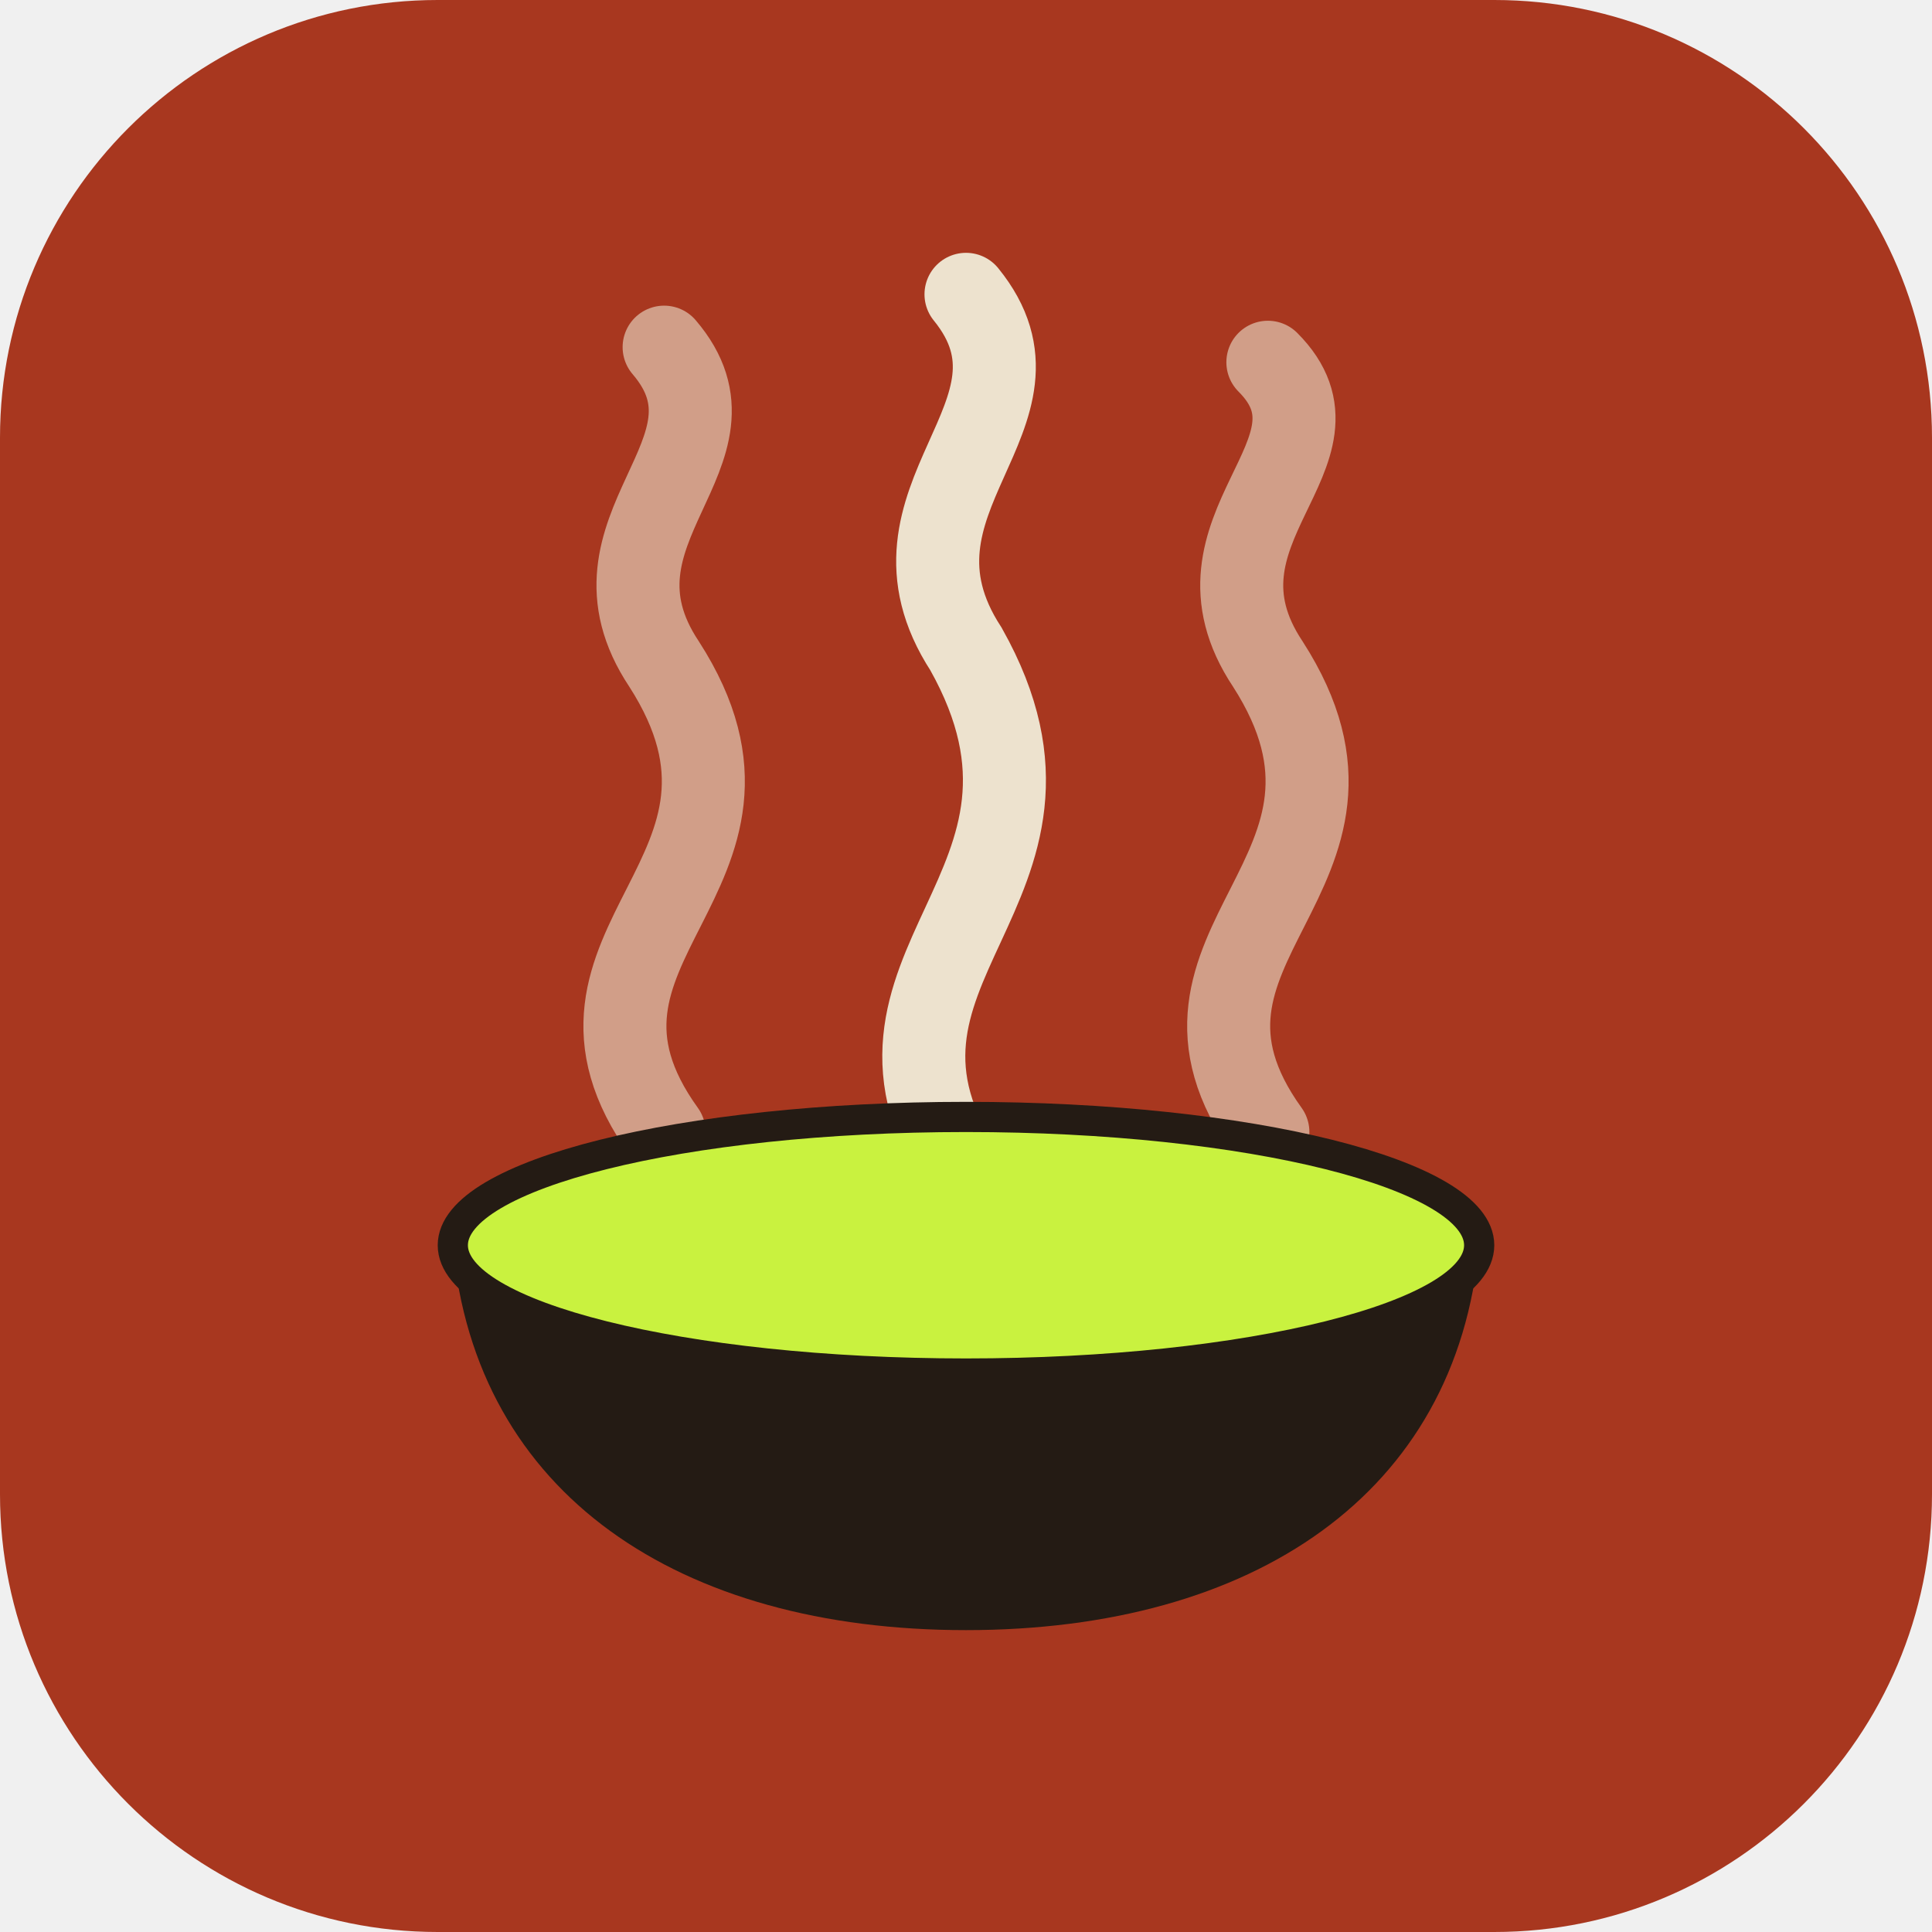
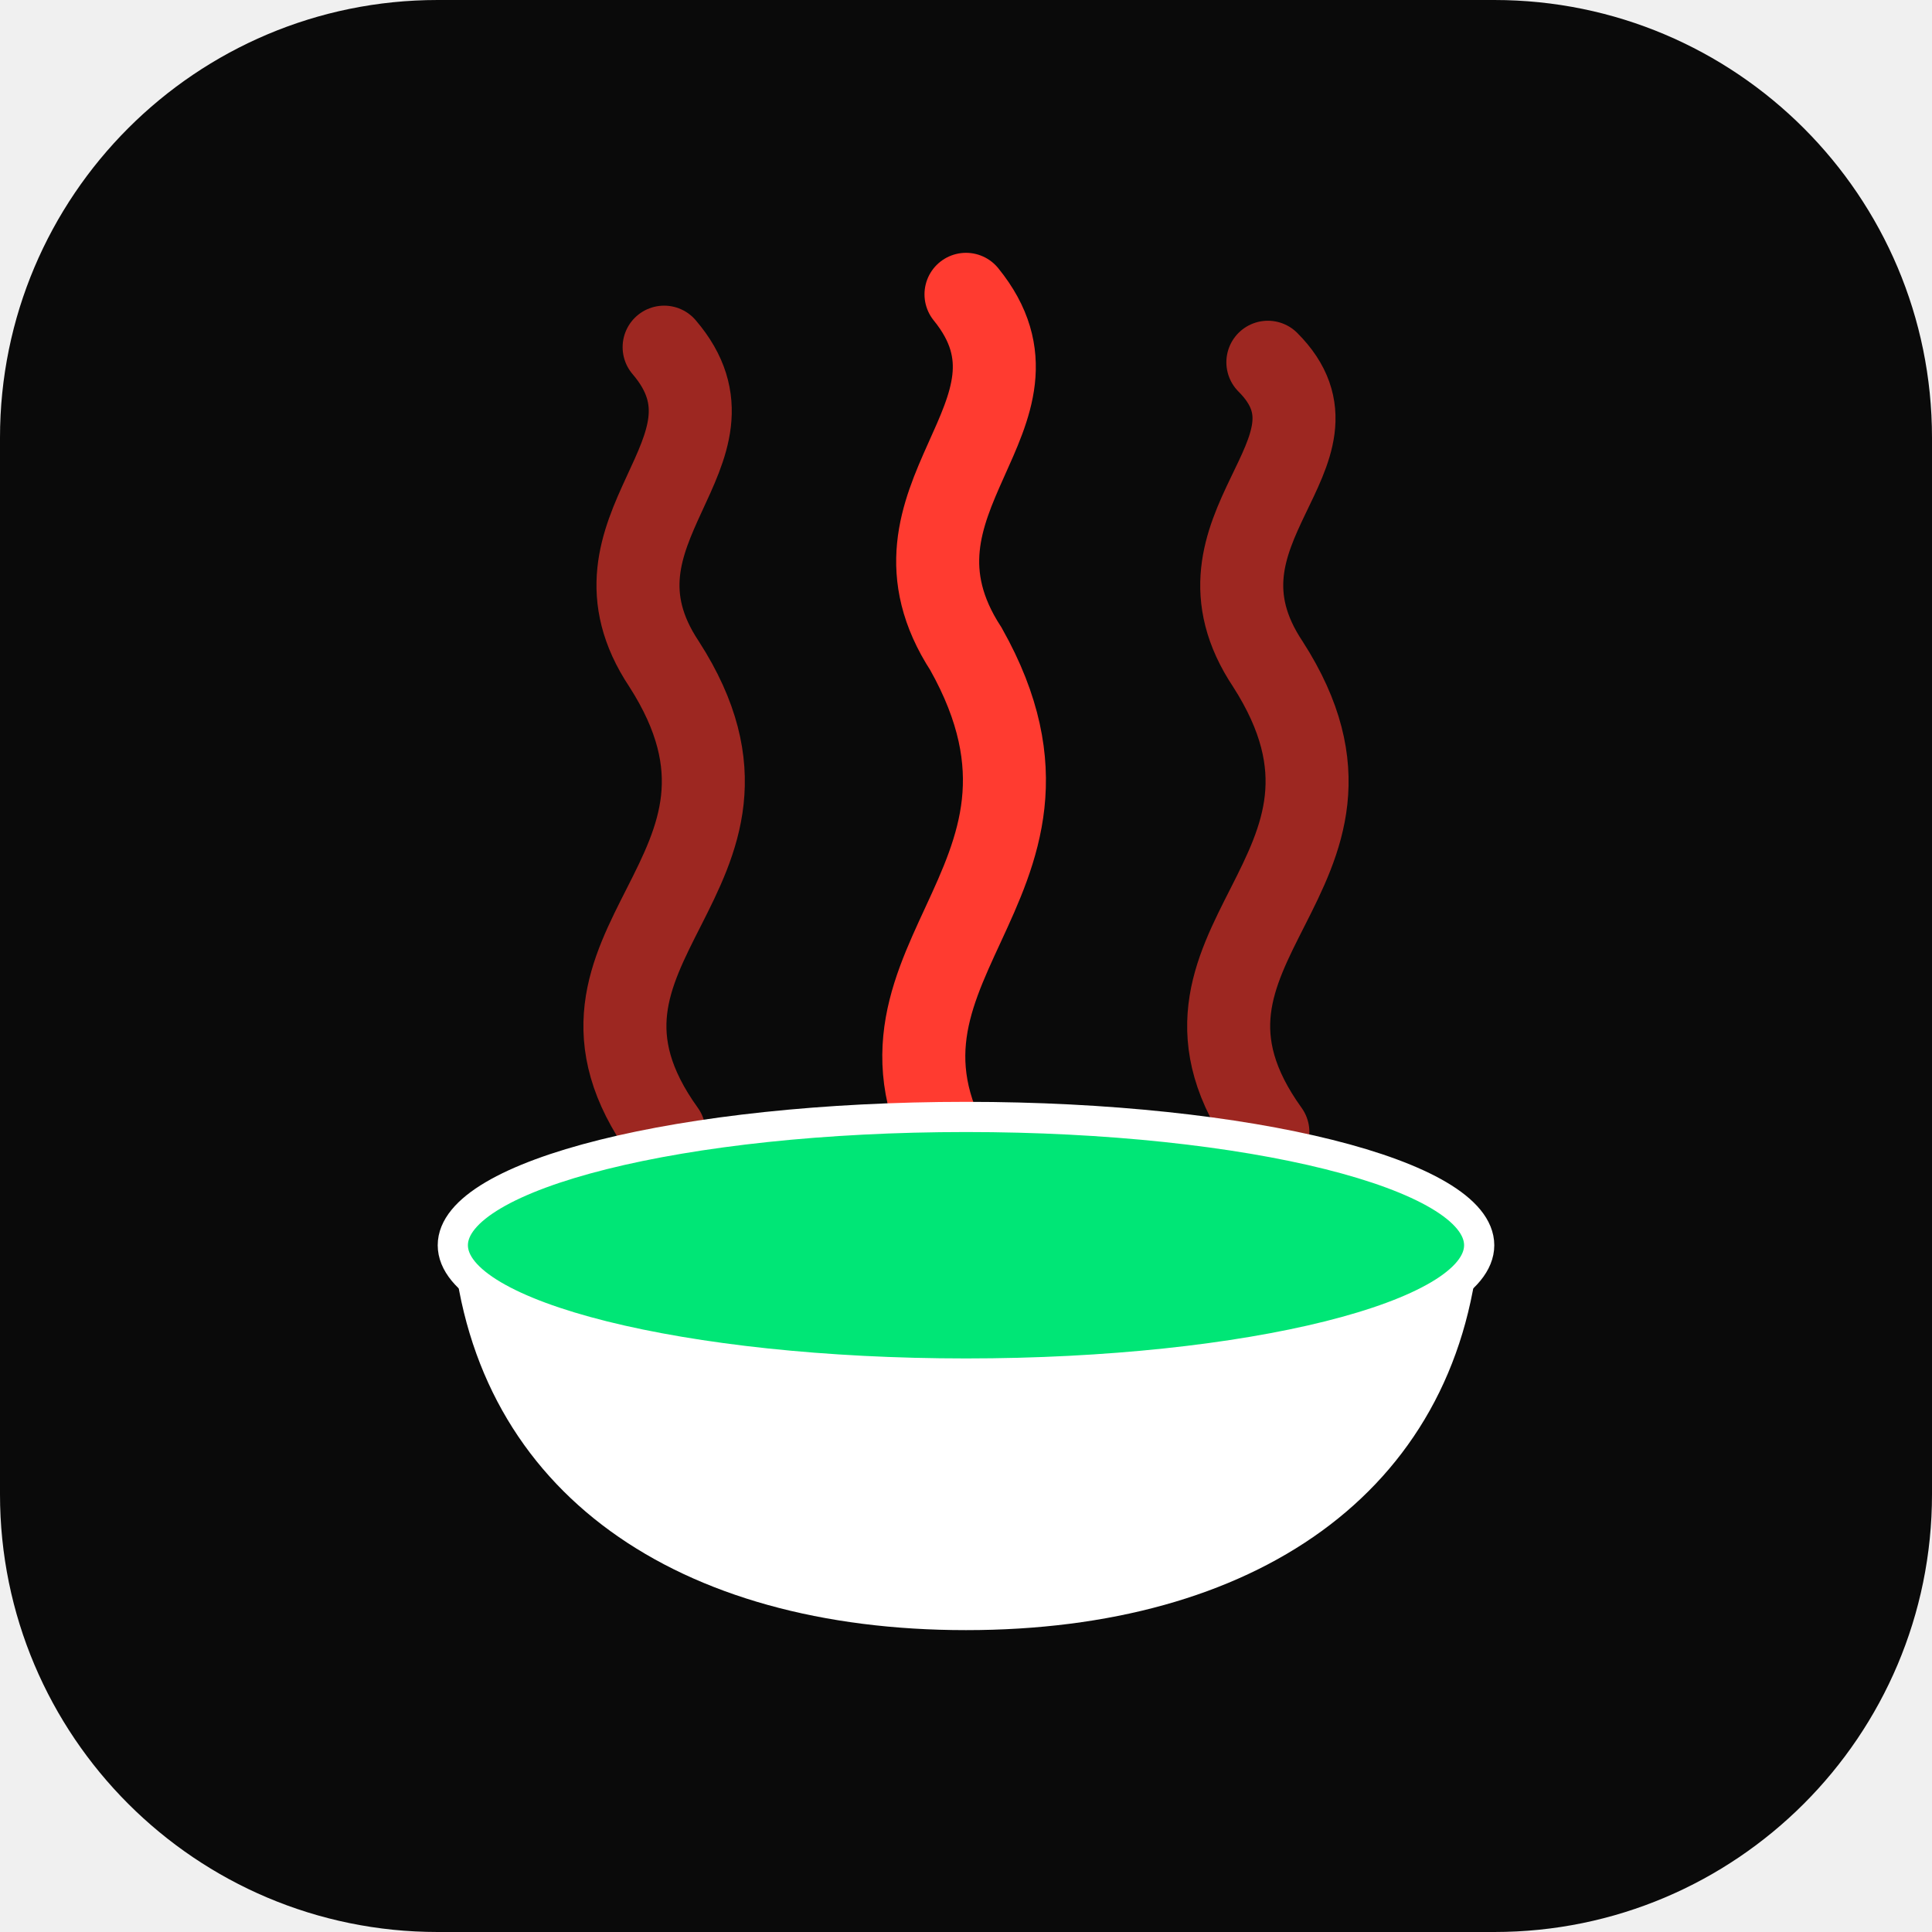
<svg xmlns="http://www.w3.org/2000/svg" width="512" height="512" viewBox="0 0 512 512" role="img" aria-label="PARA">
-   <rect width="512" height="512" rx="116" fill="#A8371F" />
-   <g fill="none" stroke="#EDE2CE" stroke-width="22" stroke-linecap="round">
+   <rect width="512" height="512" rx="116" fill="#0A0A0A" />
+   <g fill="none" stroke="#FF3B30" stroke-width="22" stroke-linecap="round">
    <path d="M176 300 C140 250 212 232 176 176 C152 140 200 120 176 92" opacity="0.6" />
    <path d="M256 312 C218 256 292 236 256 172 C230 132 282 110 256 78" />
    <path d="M336 300 C300 250 372 232 336 176 C312 140 360 120 336 96" opacity="0.6" />
  </g>
-   <path d="M120 330 H392 C386 396 332 432 256 432 C180 432 126 396 120 330 Z" fill="#241B14" />
-   <ellipse cx="256" cy="330" rx="136" ry="34" fill="#C9F23F" />
-   <ellipse cx="256" cy="330" rx="136" ry="34" fill="none" stroke="#241B14" stroke-width="8" />
+   <path d="M120 330 H392 C386 396 332 432 256 432 C180 432 126 396 120 330 Z" fill="#FFFFFF" />
+   <ellipse cx="256" cy="330" rx="136" ry="34" fill="#00E676" />
+   <ellipse cx="256" cy="330" rx="136" ry="34" fill="none" stroke="#FFFFFF" stroke-width="8" />
</svg>
